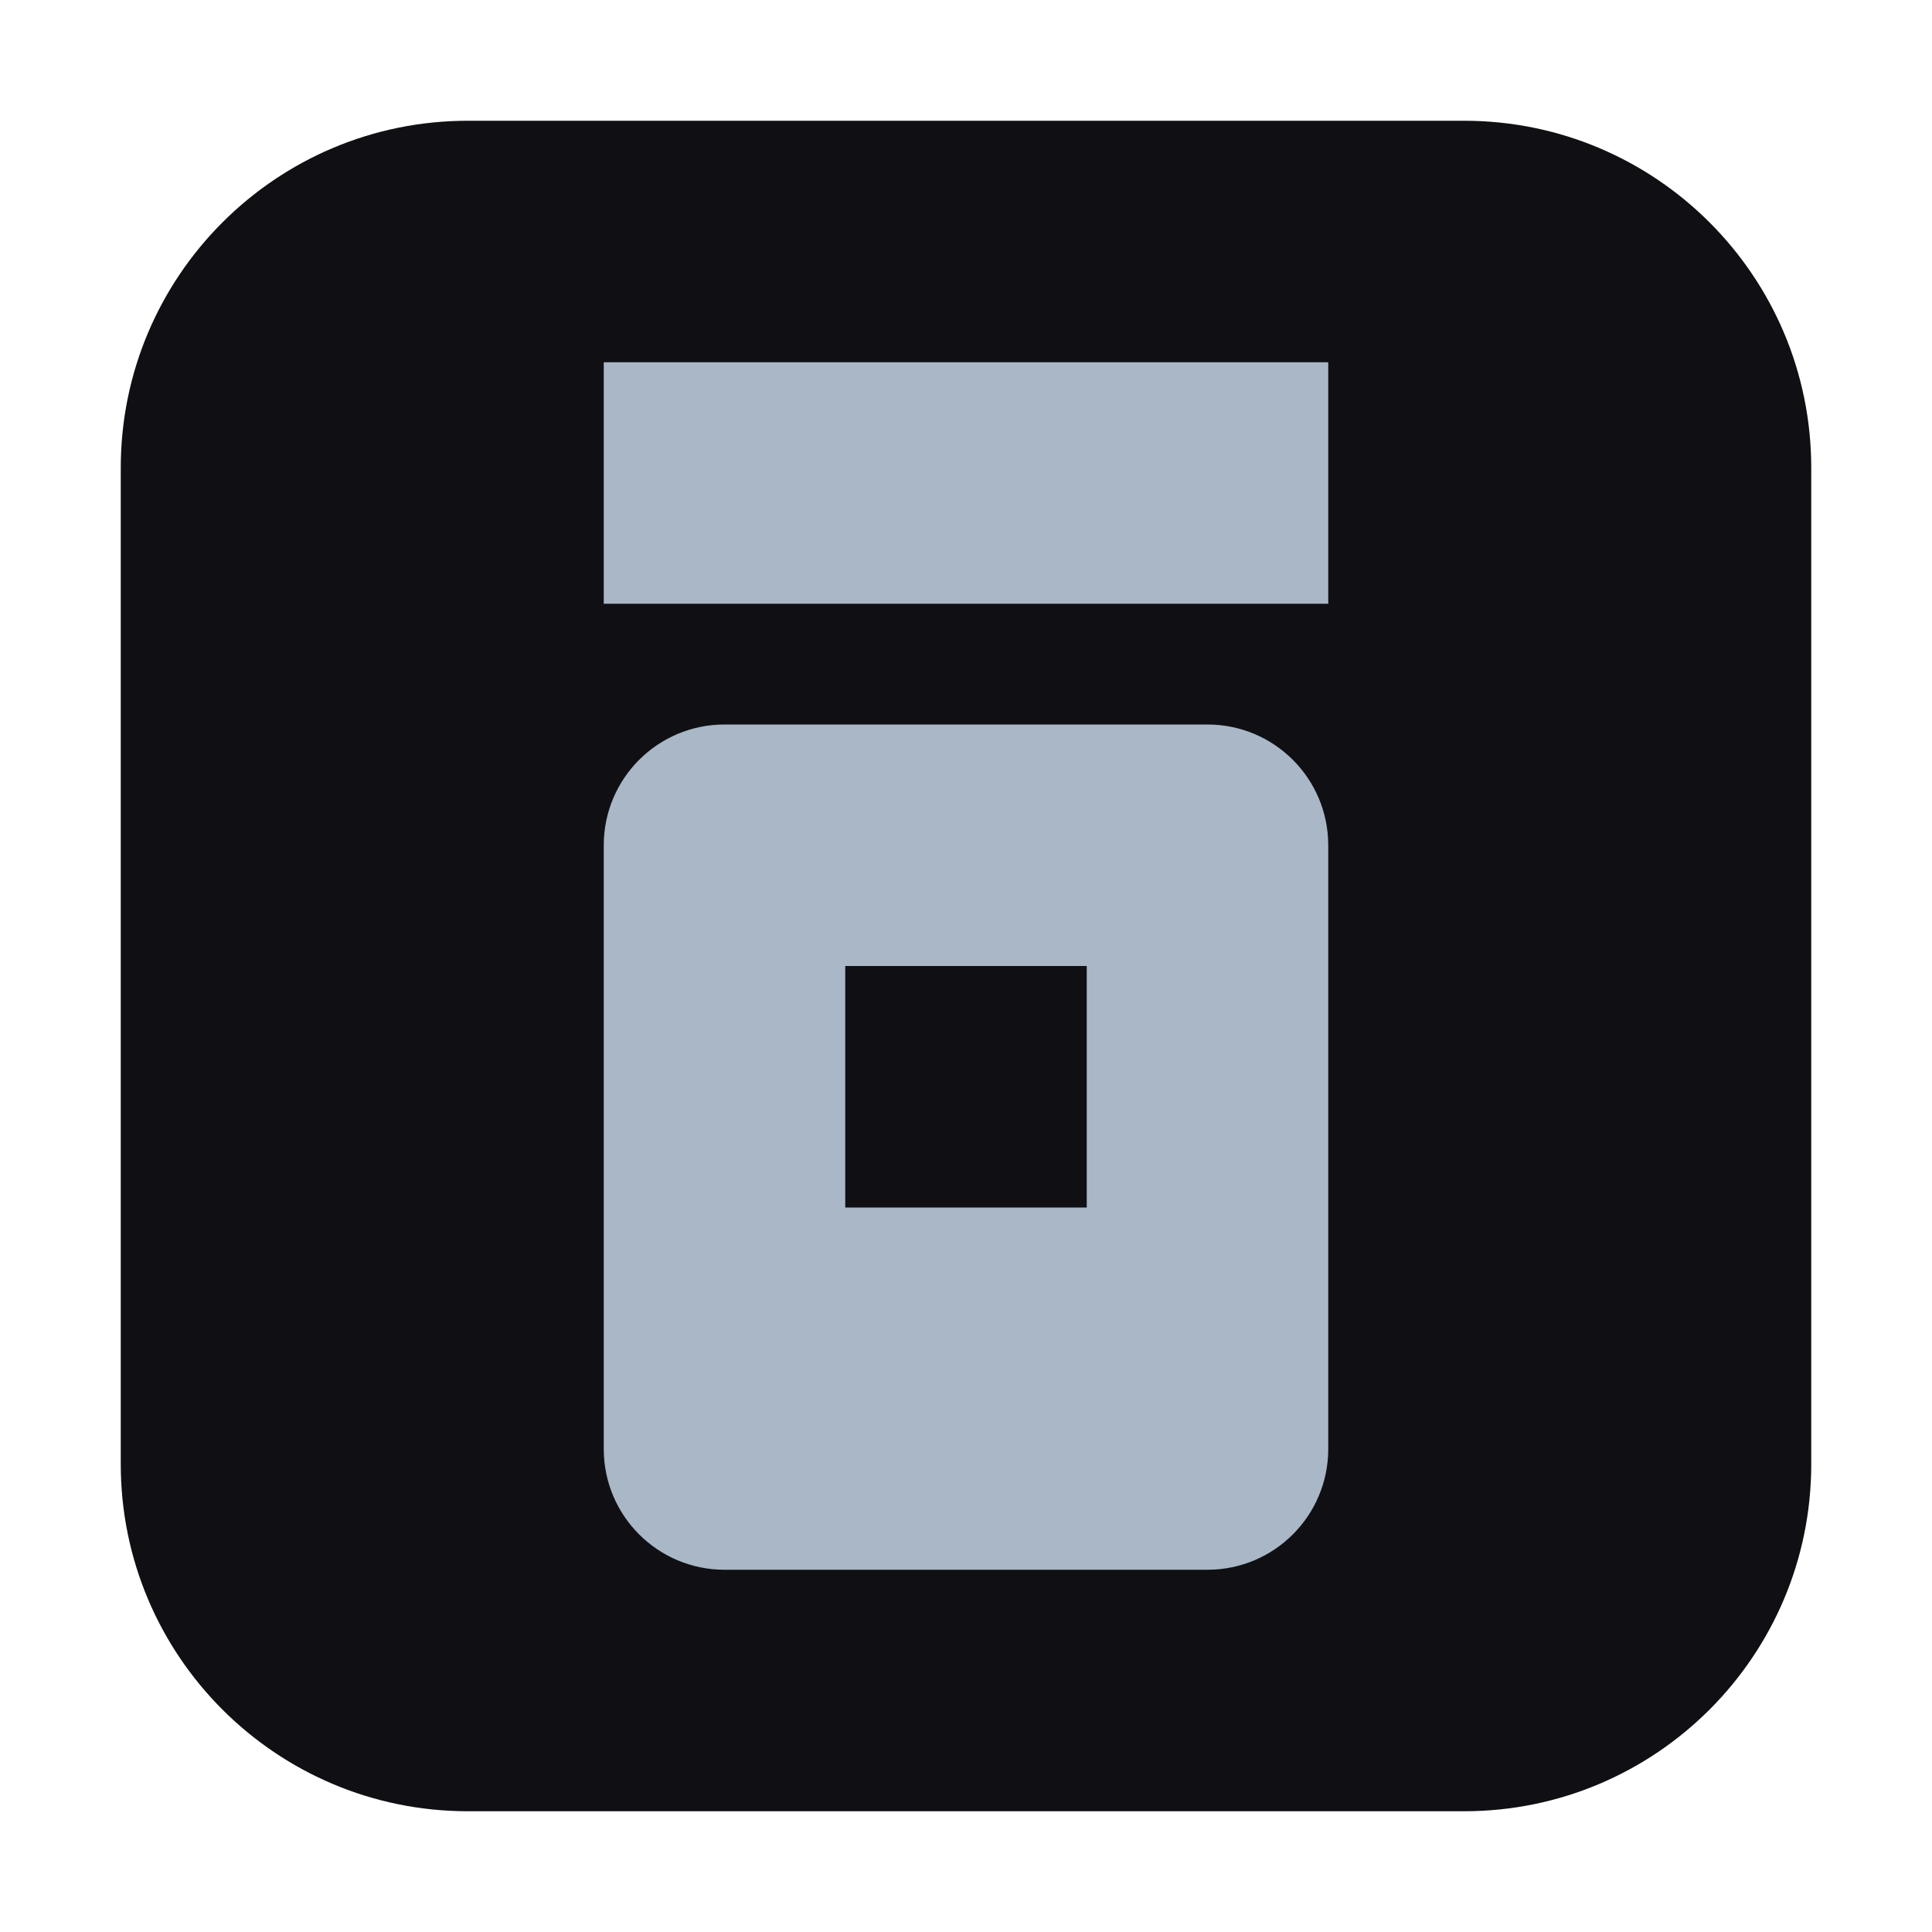
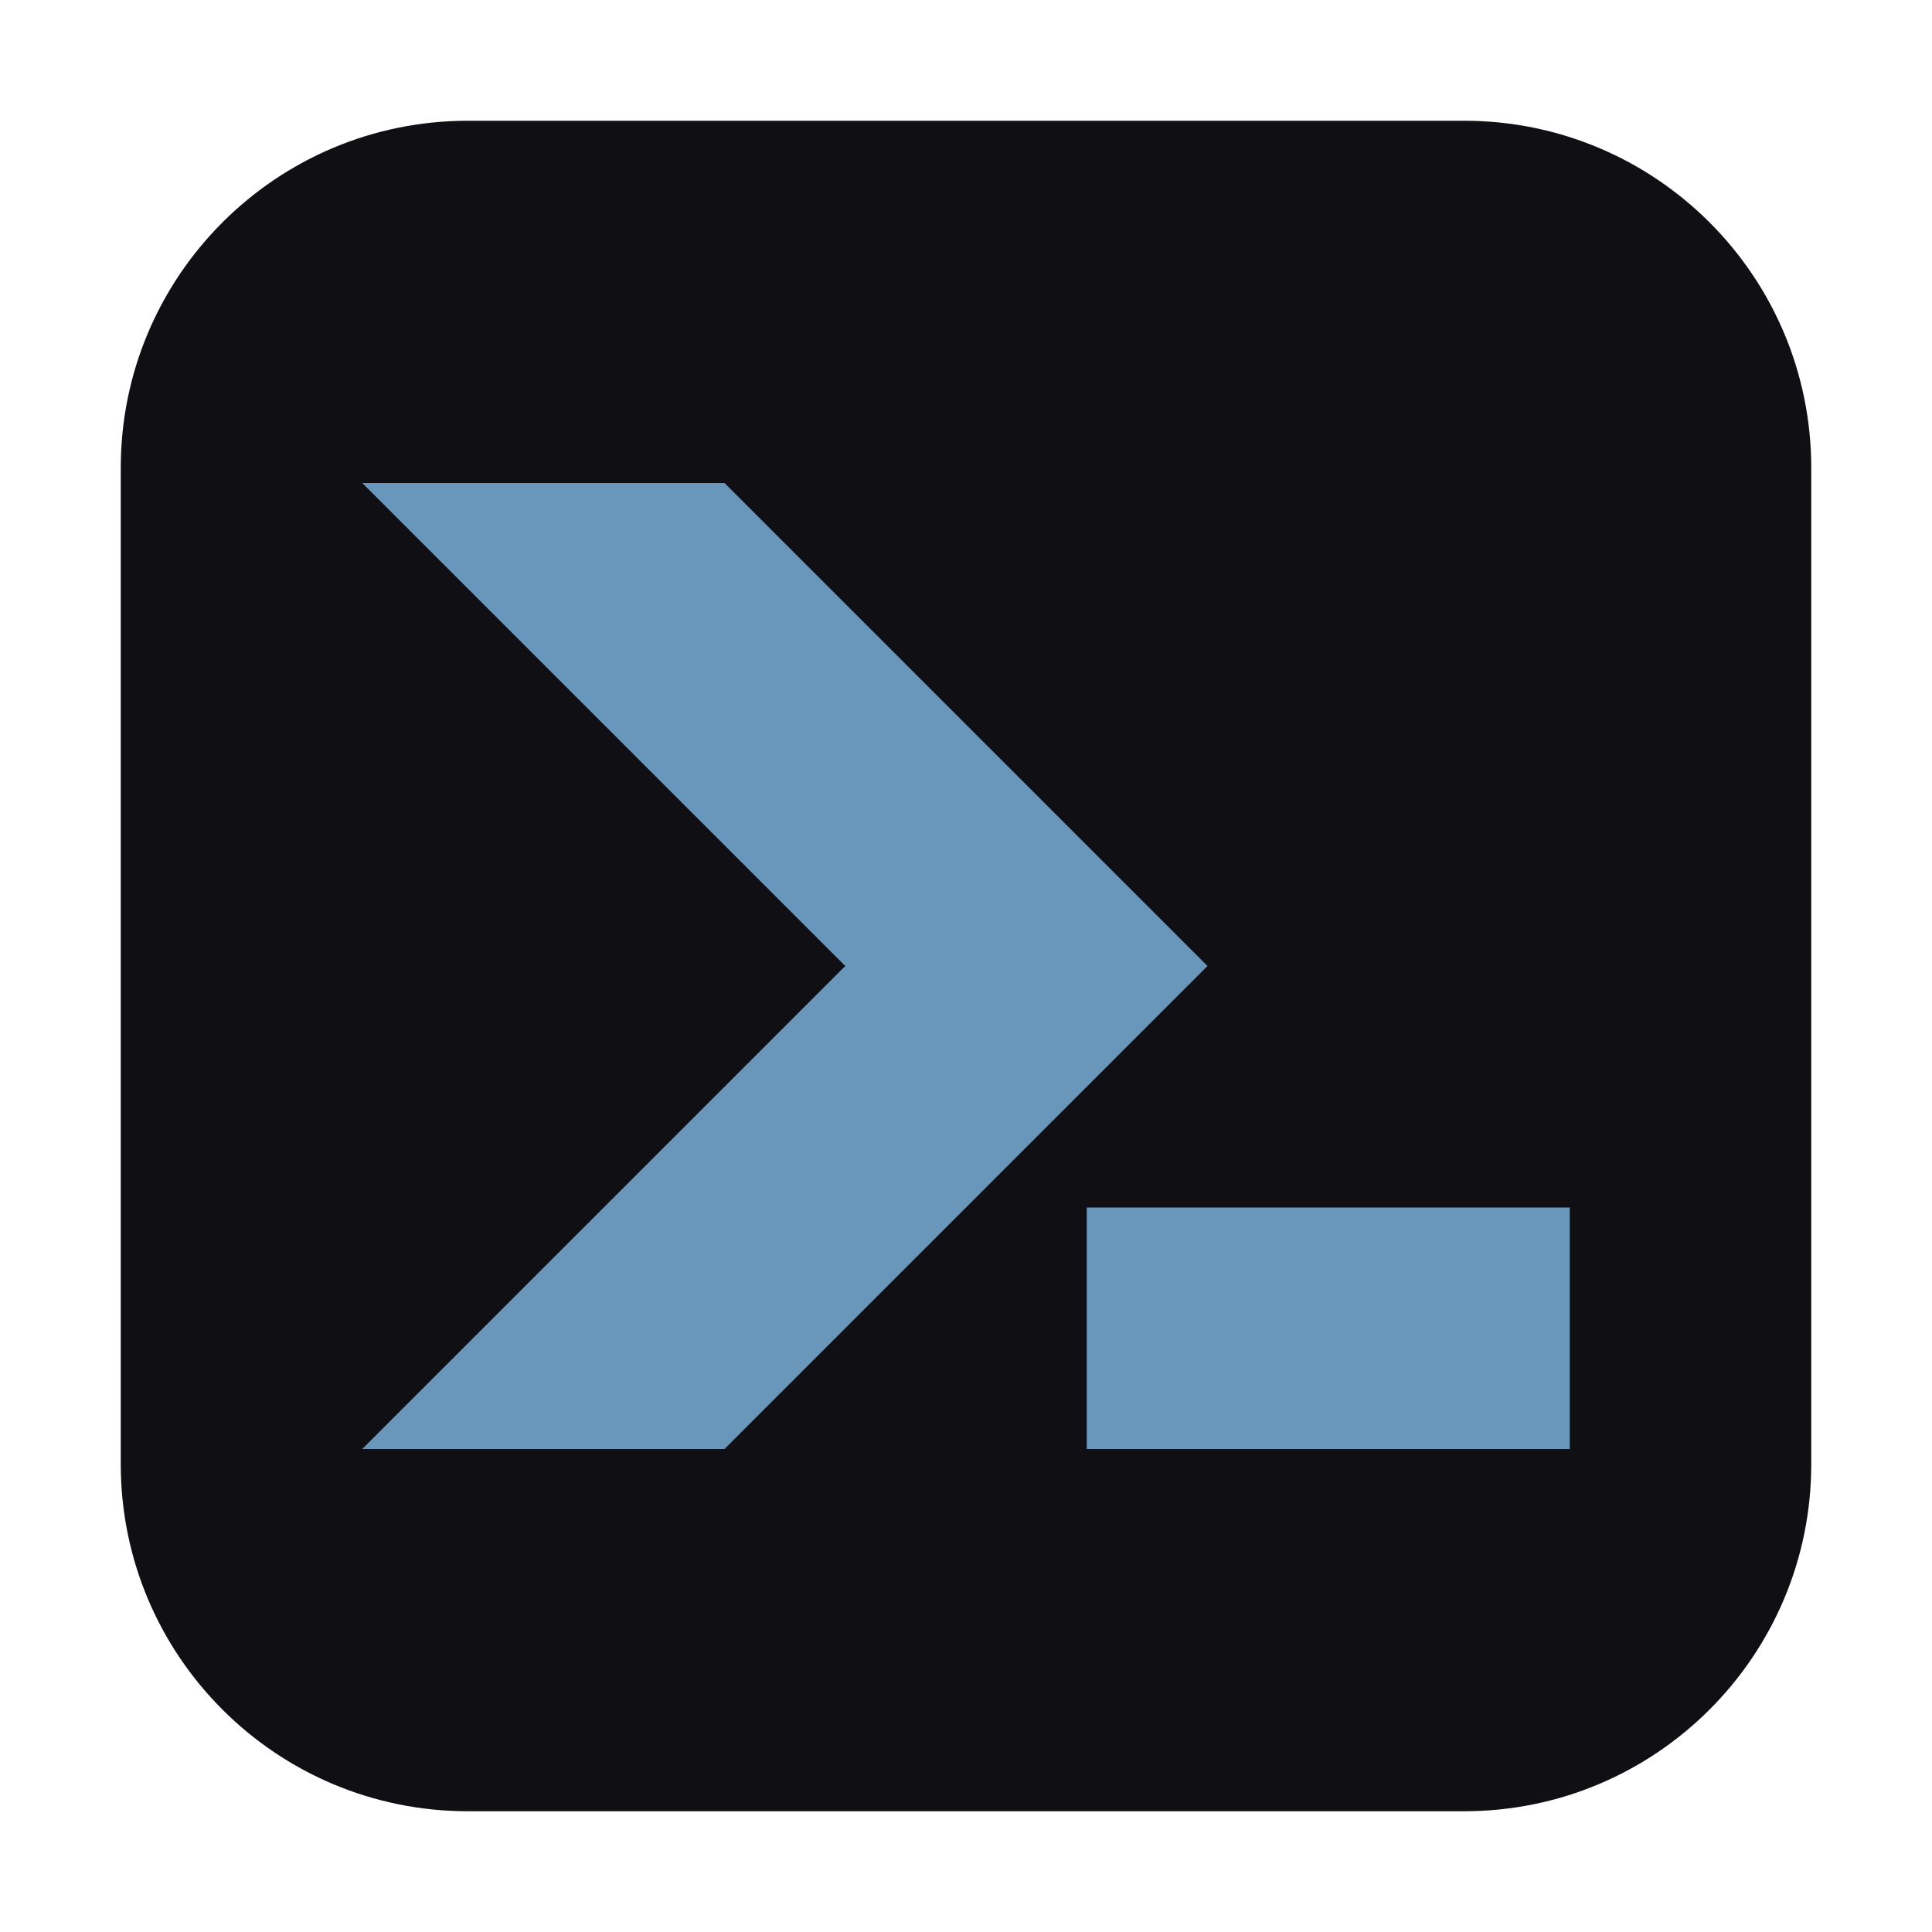
<svg xmlns="http://www.w3.org/2000/svg" width="1024" height="1024" viewBox="0 0 1024 1024" role="img" aria-labelledby="title description">
-   <defs>
-     <linearGradient id="silver" x1="0" y1="0" x2="0.65" y2="1">
-       <stop stop-color="#F8FAFC" />
-       <stop offset="0.45" stop-color="#C3CFDC" />
-       <stop offset="1" stop-color="#A9B7C6" />
-     </linearGradient>
-   </defs>
  <g id="foundation">
    <rect x="64" y="64" width="896" height="896" rx="184" fill="#101014" />
  </g>
-   <g id="glyph" fill="#A9B7C6" fill-rule="evenodd">
-     <path d="M 384,384 H 640 A 64 64 0 0 1 704 448 V 768 A 64 64 0 0 1 640 832 H 384 A 64 64 0 0 1 320 768 V 448 A 64 64 0 0 1 384 384 Z              M 448,512 H 576 V 640 H 448 Z" />
-     <path d="M 320,192 H 704 V 320 H 320 Z" />
+   <g id="glyph" fill="#6897BB" fill-rule="evenodd">
+     <path d="M 192,256 H 384 L 640,512 L 384,768 H 192 L 448,512 Z M 576,640 H 832 V 768 H 576 Z" />
  </g>
</svg>
